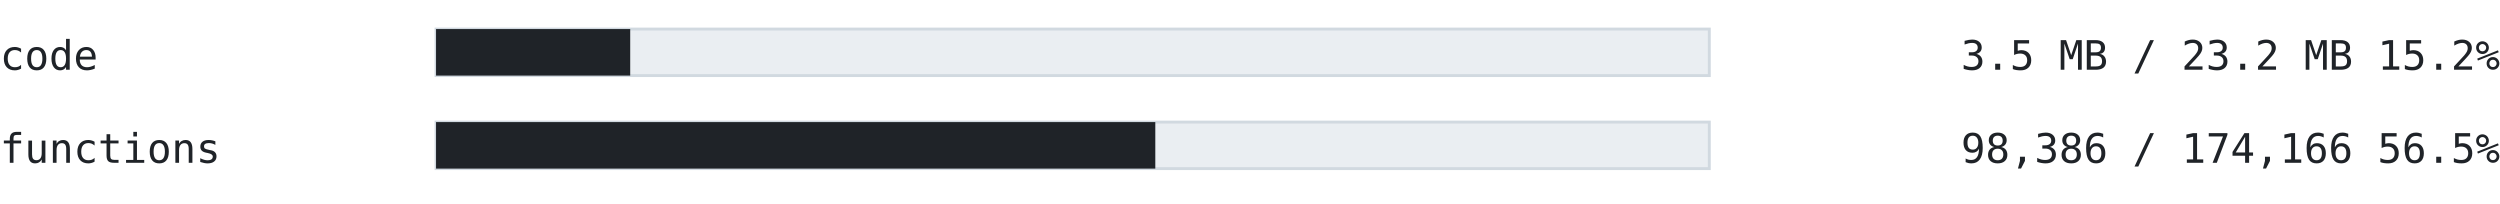
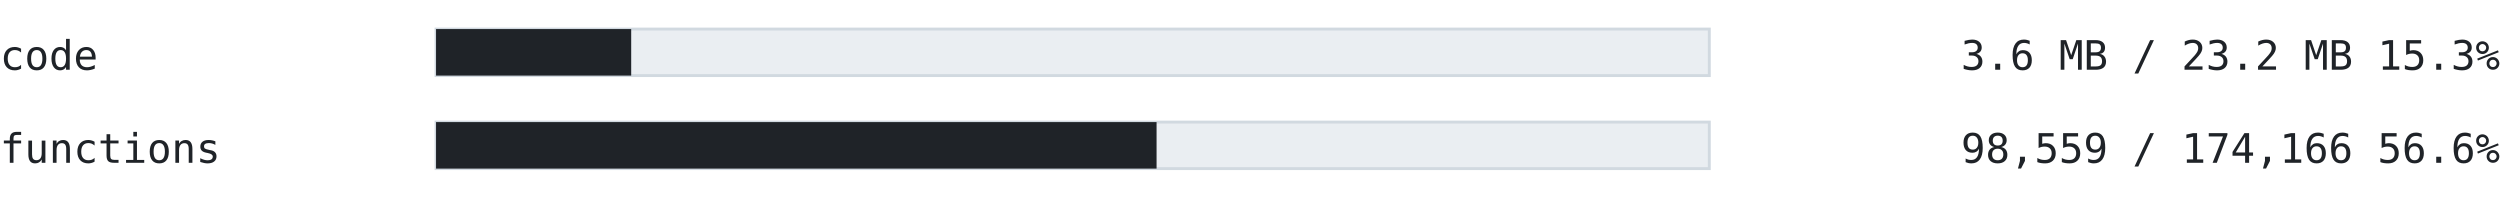
<svg xmlns="http://www.w3.org/2000/svg" width="860" height="70" viewBox="0 0 860 70" font-family="ui-monospace, SFMono-Regular, 'Cascadia Mono', Consolas, 'DejaVu Sans Mono', monospace">
  <text x="0" y="24" font-size="14" fill="#1f2328" text-anchor="start" font-weight="normal">code</text>
  <rect x="150" y="10" width="438" height="16" fill="#eaeef2" stroke="#d1d9e0" />
-   <rect x="150" y="10" width="66.794" height="16" fill="#1f2328" />
-   <text x="860" y="24" font-size="14" fill="#1f2328" text-anchor="end" font-weight="normal">3.5 MB / 23.2 MB  15.2%</text>
+   <rect x="150" y="10" width="67.131" height="16" fill="#1f2328" />
+   <text x="860" y="24" font-size="14" fill="#1f2328" text-anchor="end" font-weight="normal">3.6 MB / 23.2 MB  15.3%</text>
  <text x="0" y="56" font-size="14" fill="#1f2328" text-anchor="start" font-weight="normal">functions</text>
  <rect x="150" y="42" width="438" height="16" fill="#eaeef2" stroke="#d1d9e0" />
-   <rect x="150" y="42" width="247.425" height="16" fill="#1f2328" />
-   <text x="860" y="56" font-size="14" fill="#1f2328" text-anchor="end" font-weight="normal">98,386 / 174,166  56.5%</text>
+   <rect x="150" y="42" width="247.86" height="16" fill="#1f2328" />
+   <text x="860" y="56" font-size="14" fill="#1f2328" text-anchor="end" font-weight="normal">98,559 / 174,166  56.6%</text>
</svg>
